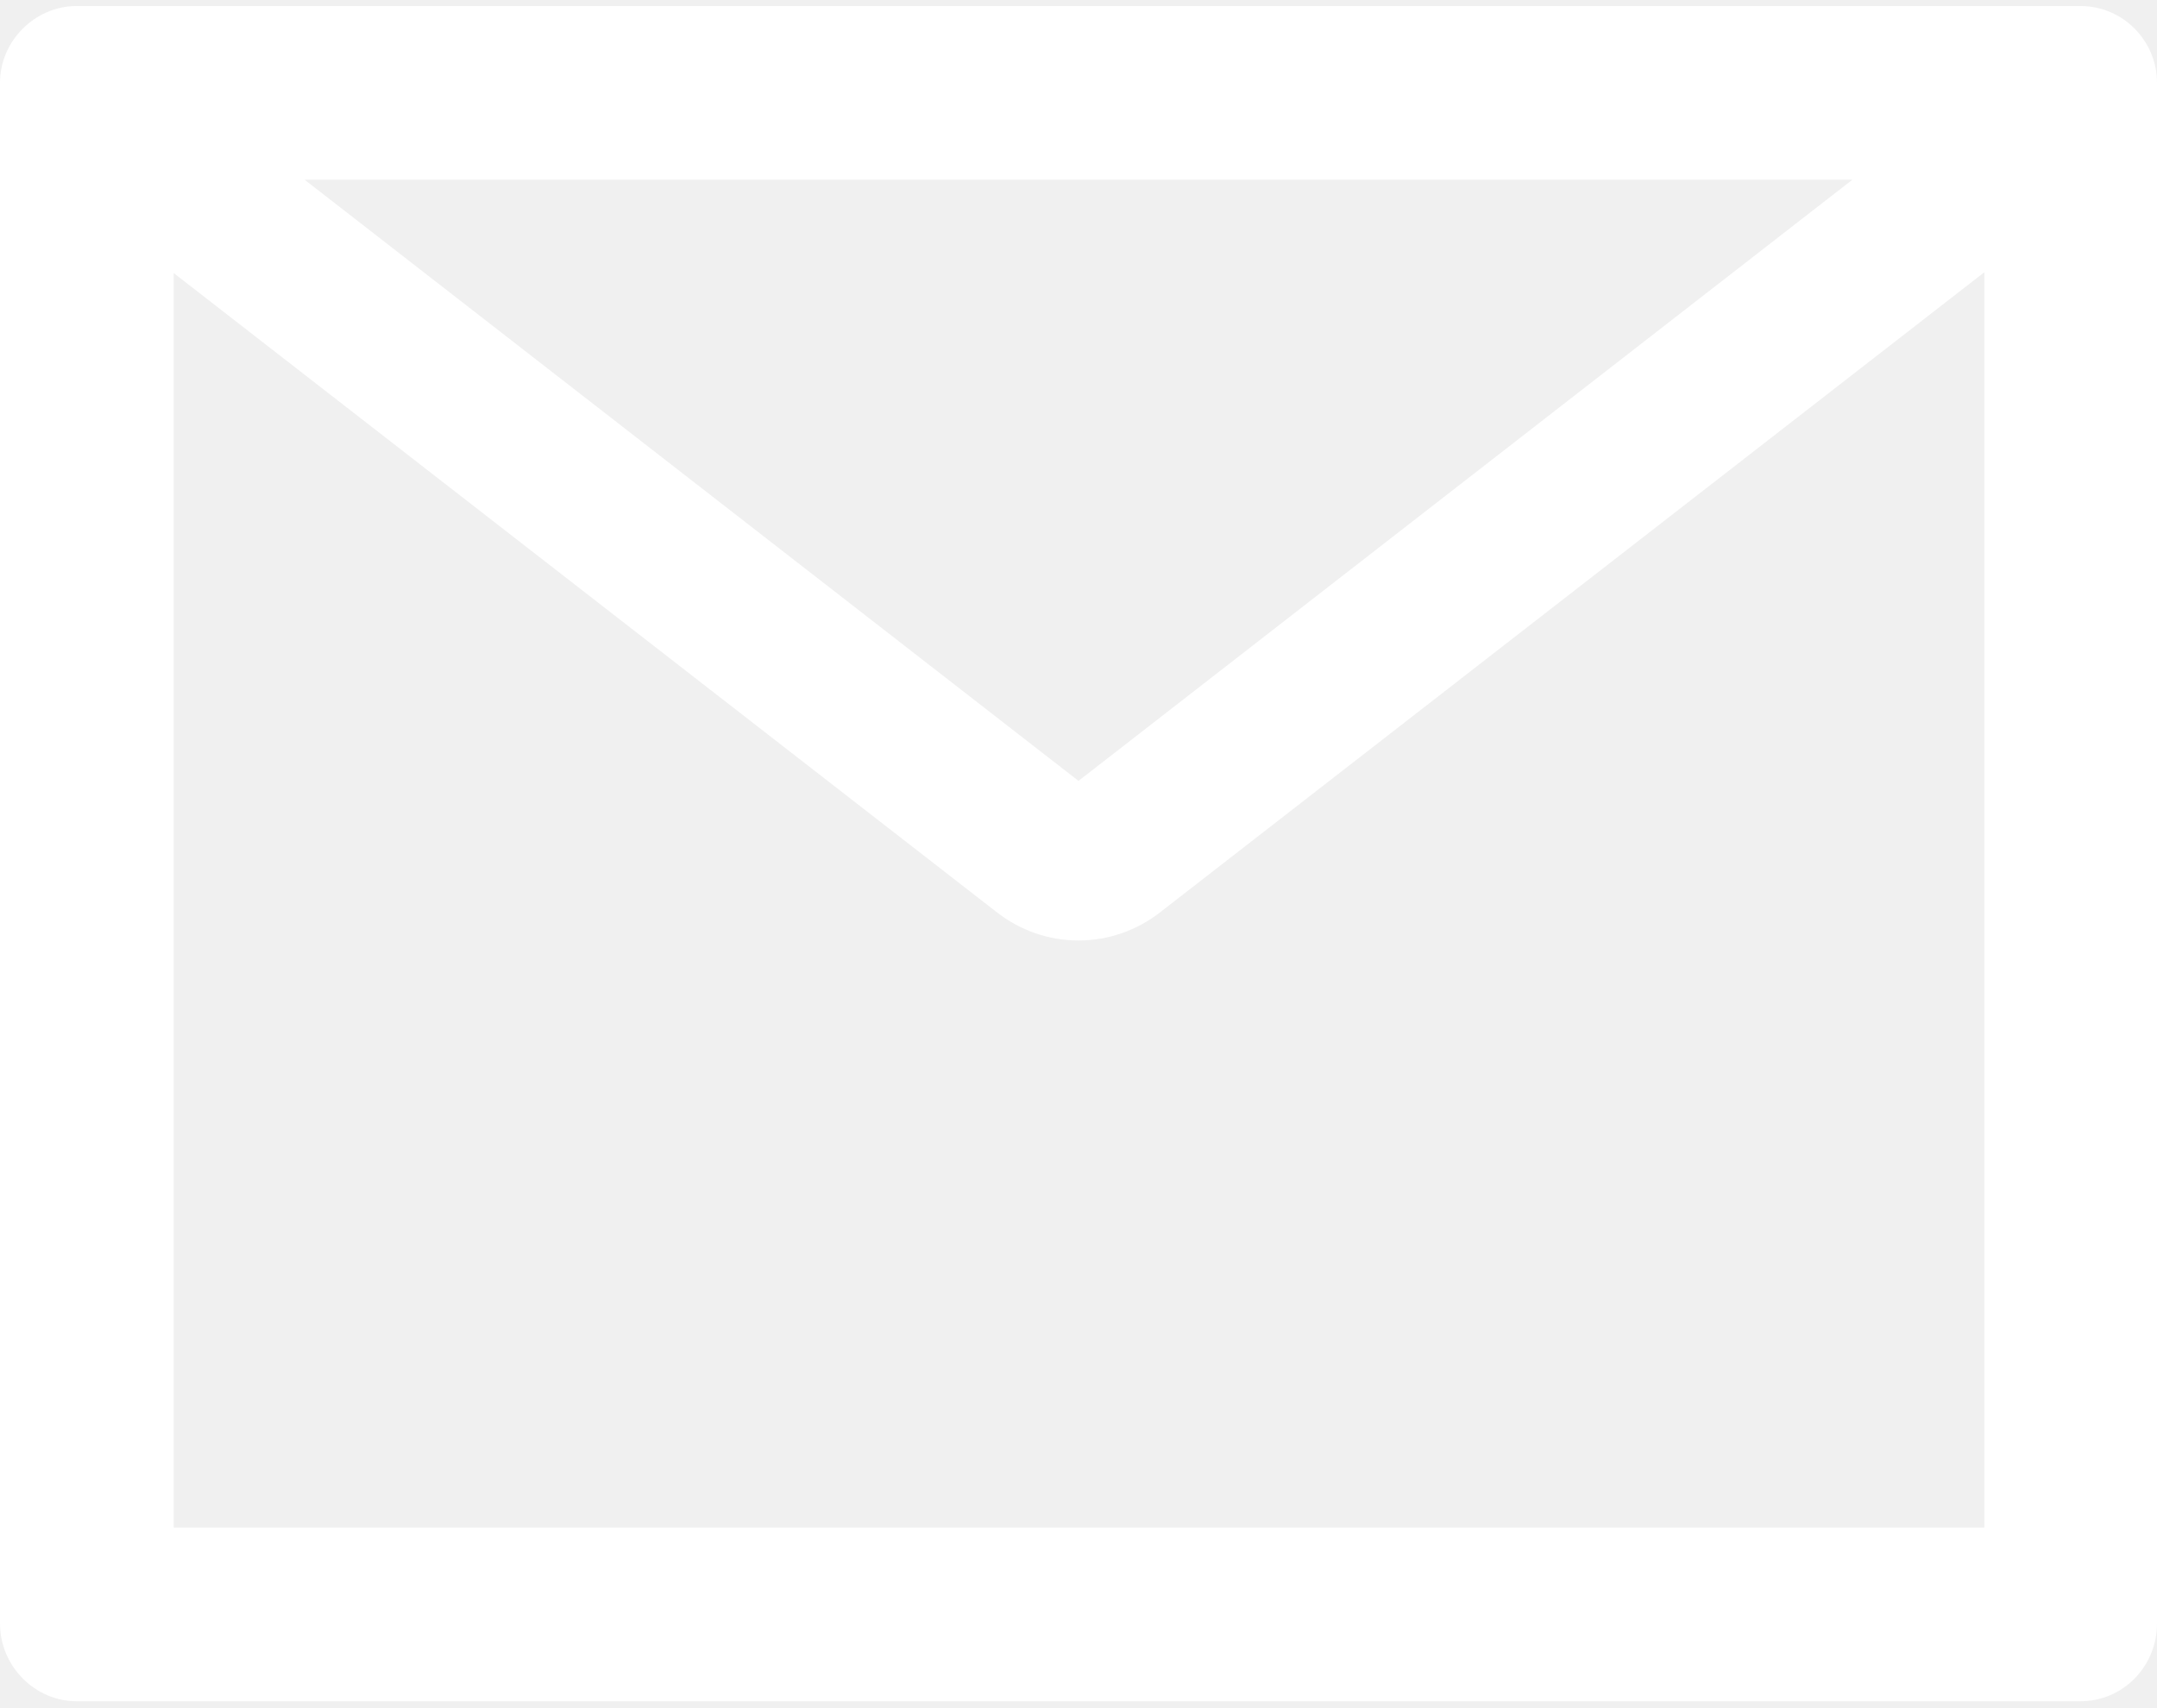
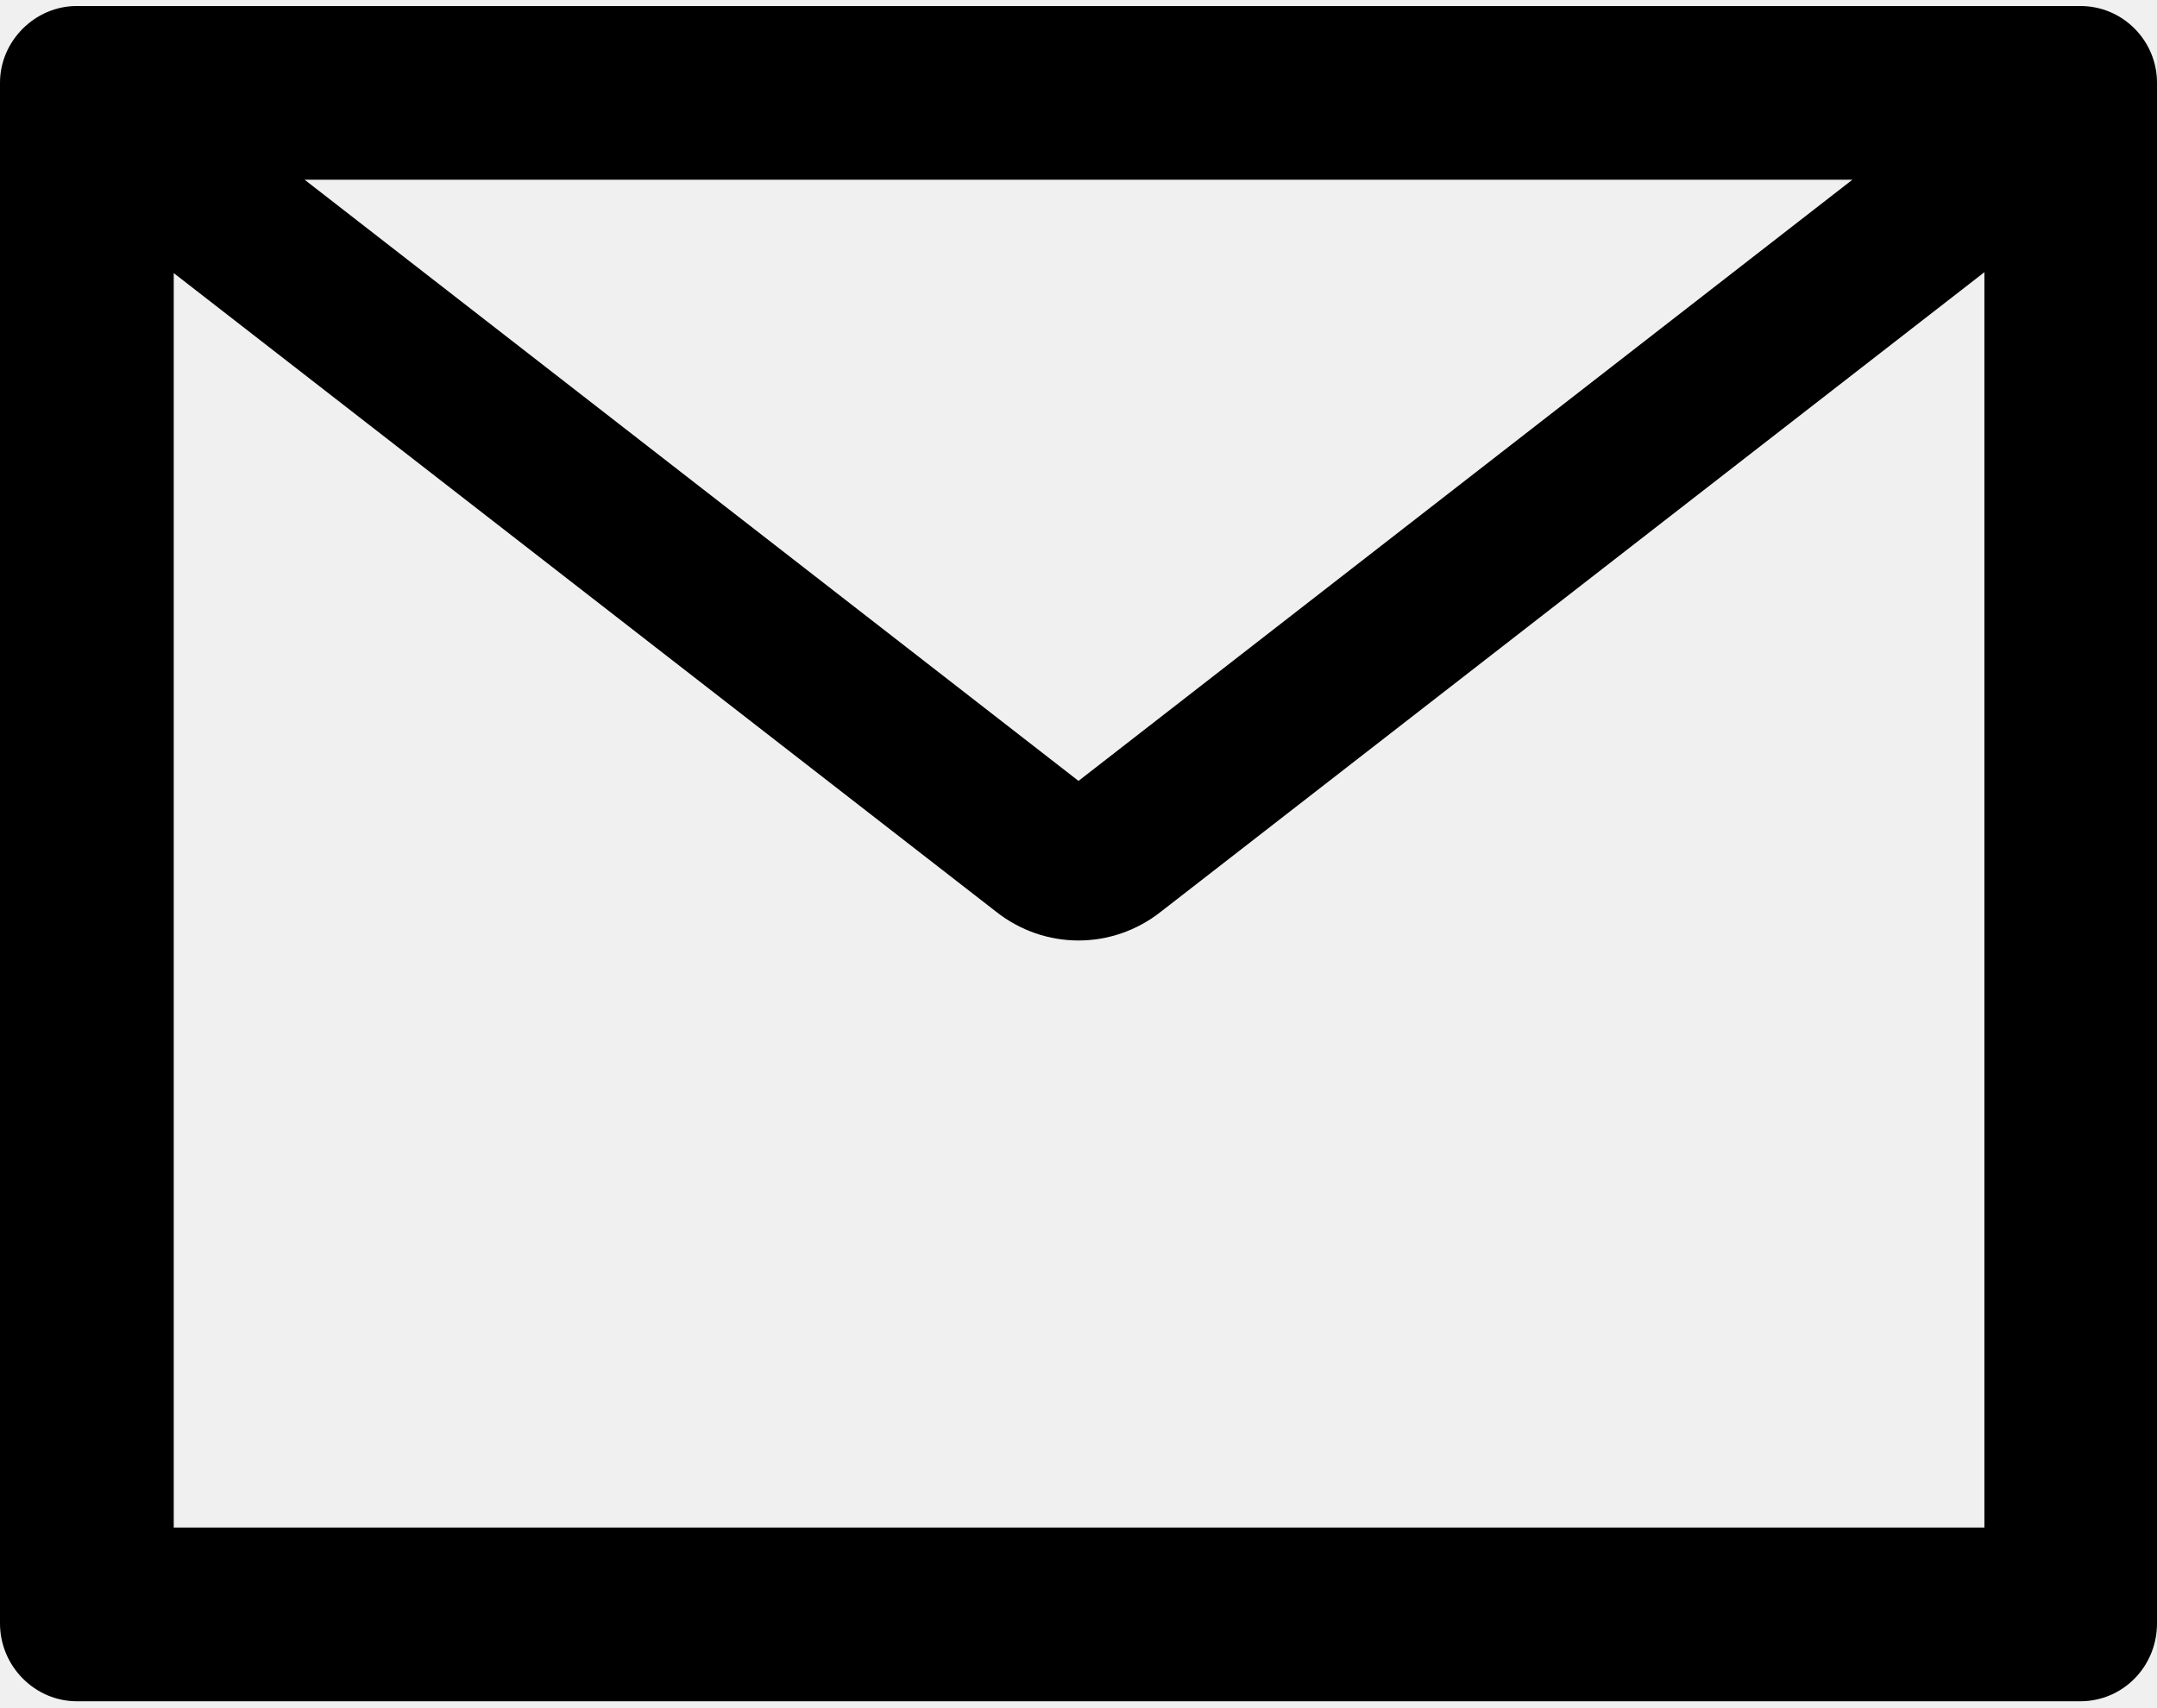
- <svg xmlns="http://www.w3.org/2000/svg" xml:space="preserve" width="48px" height="38px" version="1.1" style="shape-rendering:geometricPrecision; text-rendering:geometricPrecision; image-rendering:optimizeQuality; fill-rule:evenodd; clip-rule:evenodd" viewBox="0 0 19.12 15.03">
-   <defs>
-     <style type="text/css">
+ <svg xmlns="http://www.w3.org/2000/svg" xml:space="preserve" width="48px" height="38px" version="1.1" style="shape-rendering:geometricPrecision; text-rendering:geometricPrecision; image-rendering:optimizeQuality; fill-rule:evenodd; clip-rule:evenodd" viewBox="0 0 19.12 15.03" id="svg10">
+   <defs id="defs4">
+     <style type="text/css" id="style2">
   
    .fil0 {fill:white;fill-rule:nonzero}
   
  </style>
  </defs>
  <g id="Layer_x0020_1">
-     <path class="fil0" d="M18.44 0l-17.76 0c-0.37,0 -0.68,0.31 -0.68,0.68l0 13.66c0,0.38 0.31,0.69 0.68,0.69l17.76 0c0.38,0 0.68,-0.31 0.68,-0.69l0 -13.66c0,-0.37 -0.3,-0.68 -0.68,-0.68zm-2.02 1.54l-6.86 5.33 -6.86 -5.33 13.72 0zm-15.47 0.37l0.58 0.45 7.3 5.67c0.43,0.34 1.03,0.34 1.46,0l7.3 -5.67 0 11.13 -16.05 0 0 -11.13 -0.59 -0.45 0 0zm16.64 0.45l0.59 -0.45 -0.84 -1.08 0 0 0.84 1.08 -0.59 0.45z" />
+     <path class="fil0" d="M18.44 0l-17.76 0c-0.37,0 -0.68,0.31 -0.68,0.68l0 13.66c0,0.38 0.31,0.69 0.68,0.69l17.76 0c0.38,0 0.68,-0.31 0.68,-0.69l0 -13.66c0,-0.37 -0.3,-0.68 -0.68,-0.68zm-2.02 1.54l-6.86 5.33 -6.86 -5.33 13.72 0zm-15.47 0.37l0.58 0.45 7.3 5.67c0.43,0.34 1.03,0.34 1.46,0l7.3 -5.67 0 11.13 -16.05 0 0 -11.13 -0.59 -0.45 0 0zm16.64 0.45l0.59 -0.45 -0.84 -1.08 0 0 0.84 1.08 -0.59 0.45z" id="path7" style="fill:#000000" />
  </g>
</svg>
